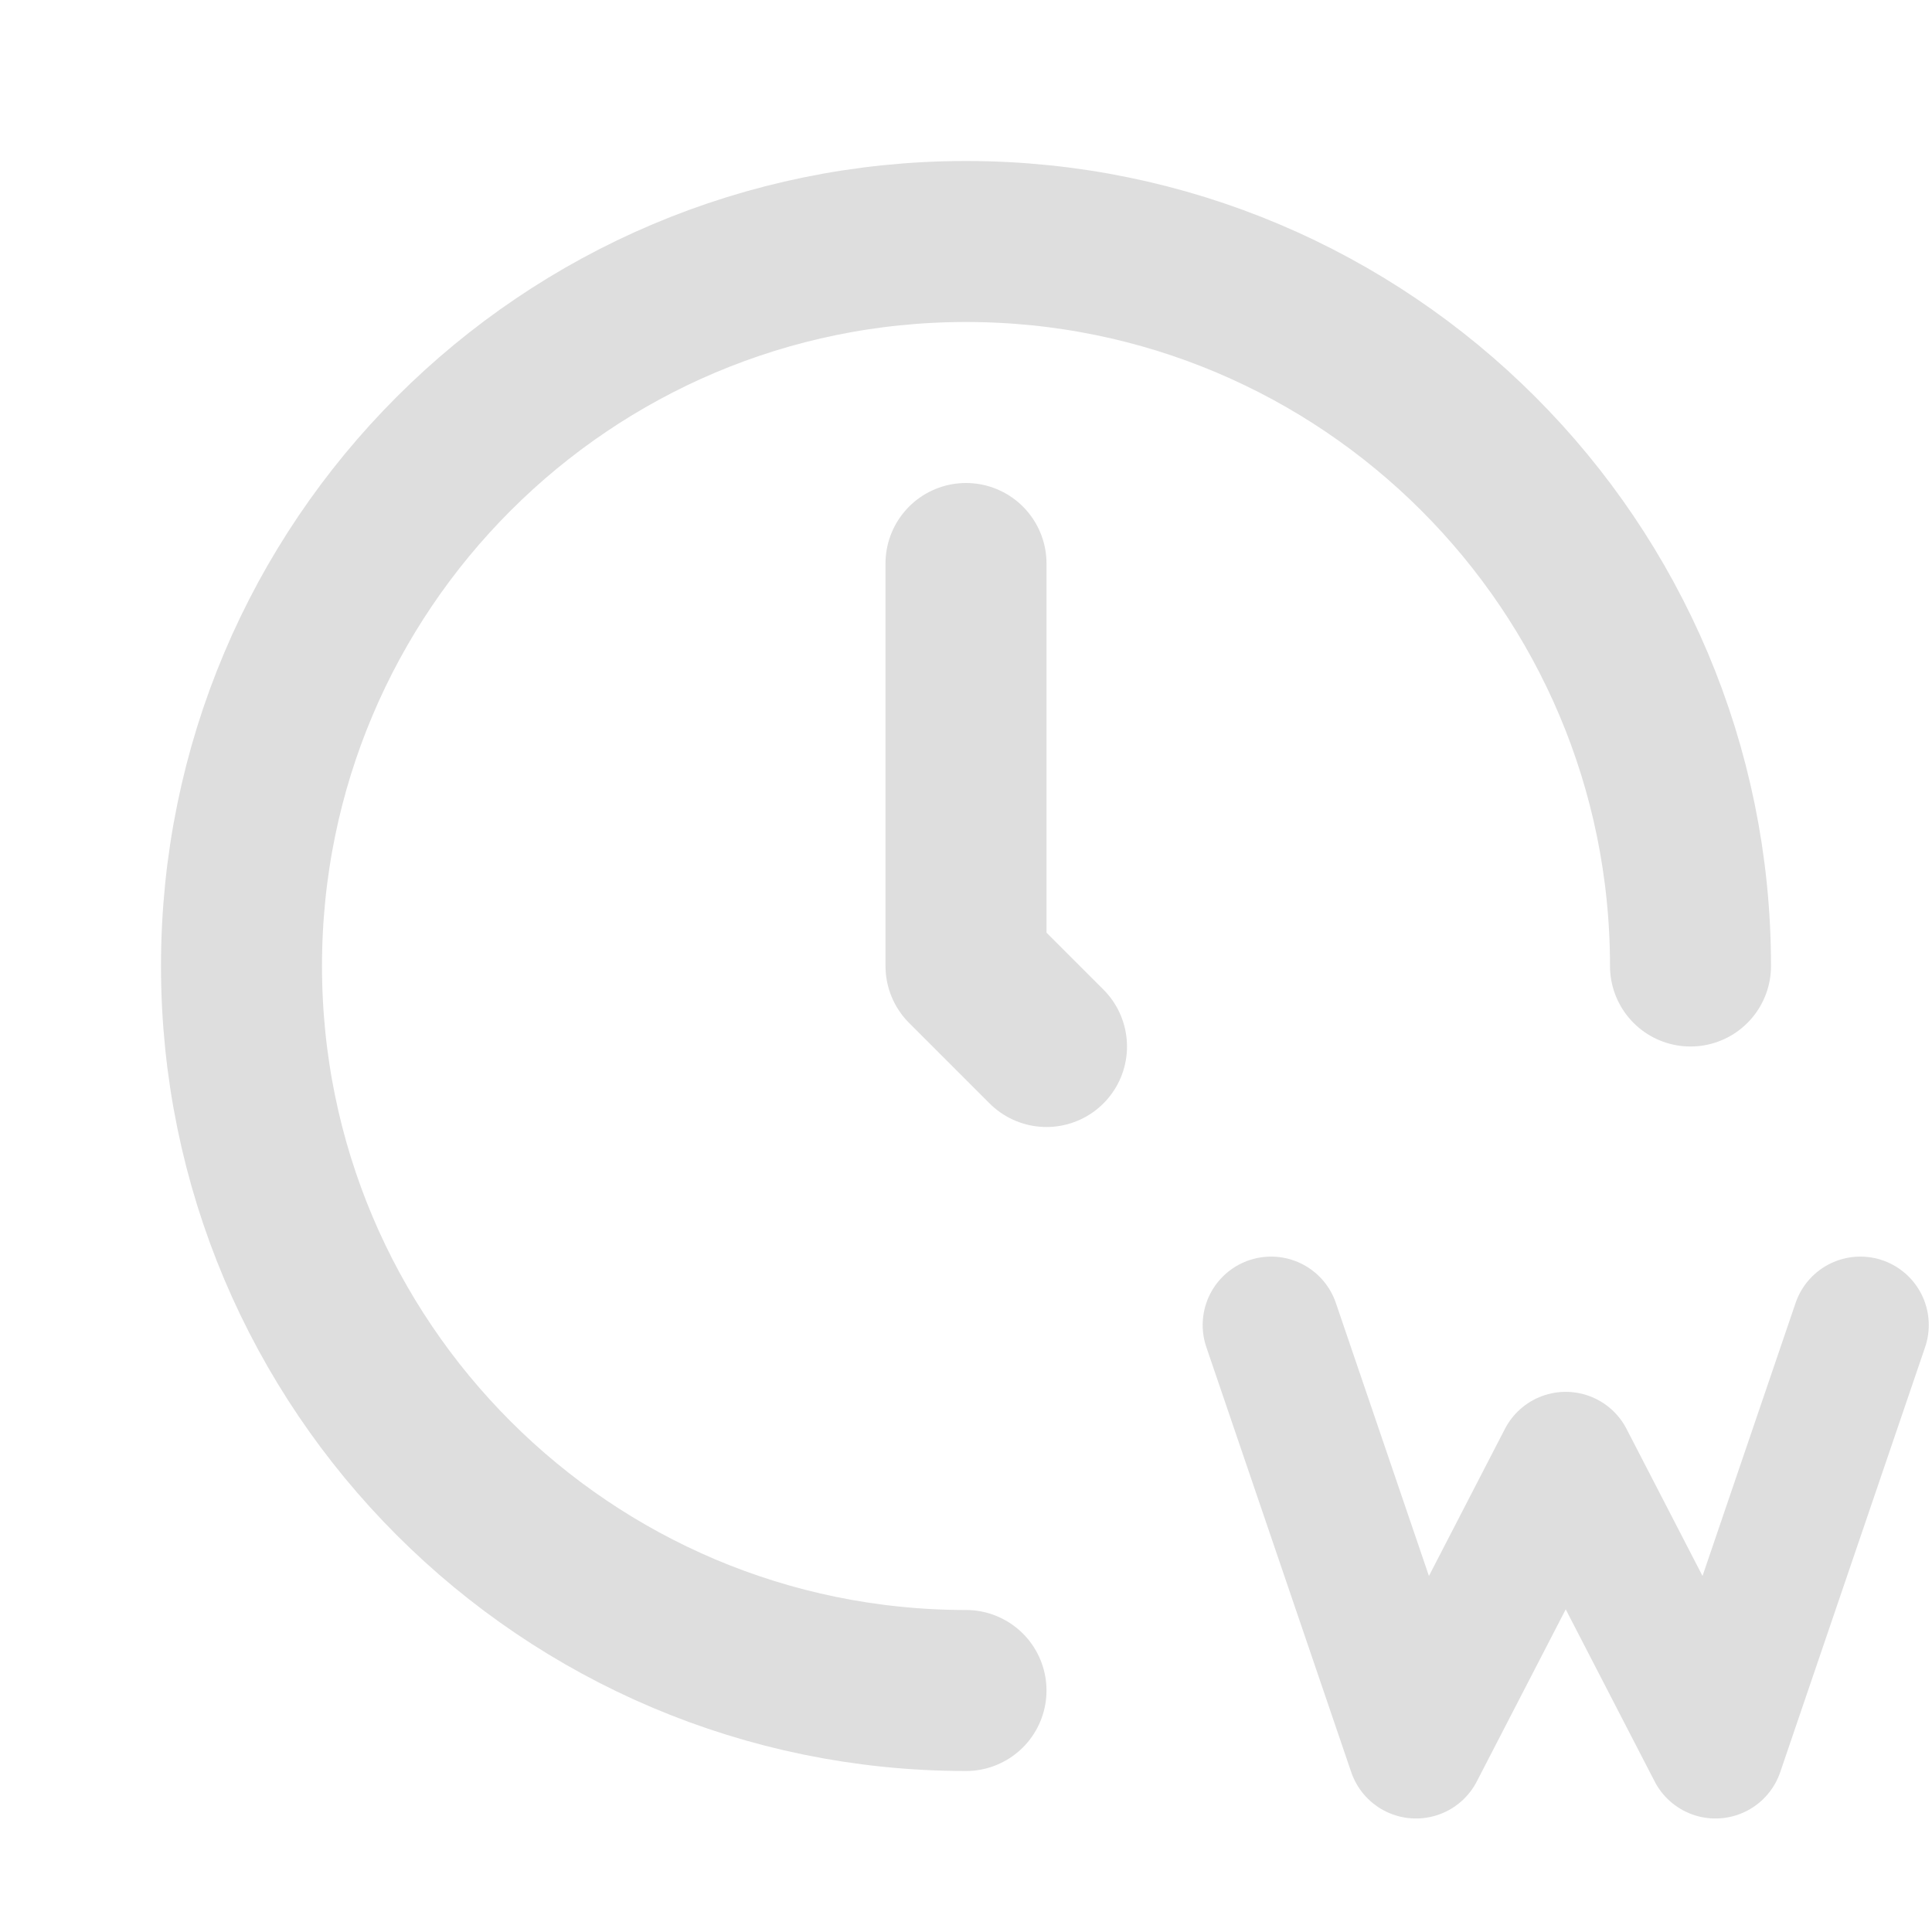
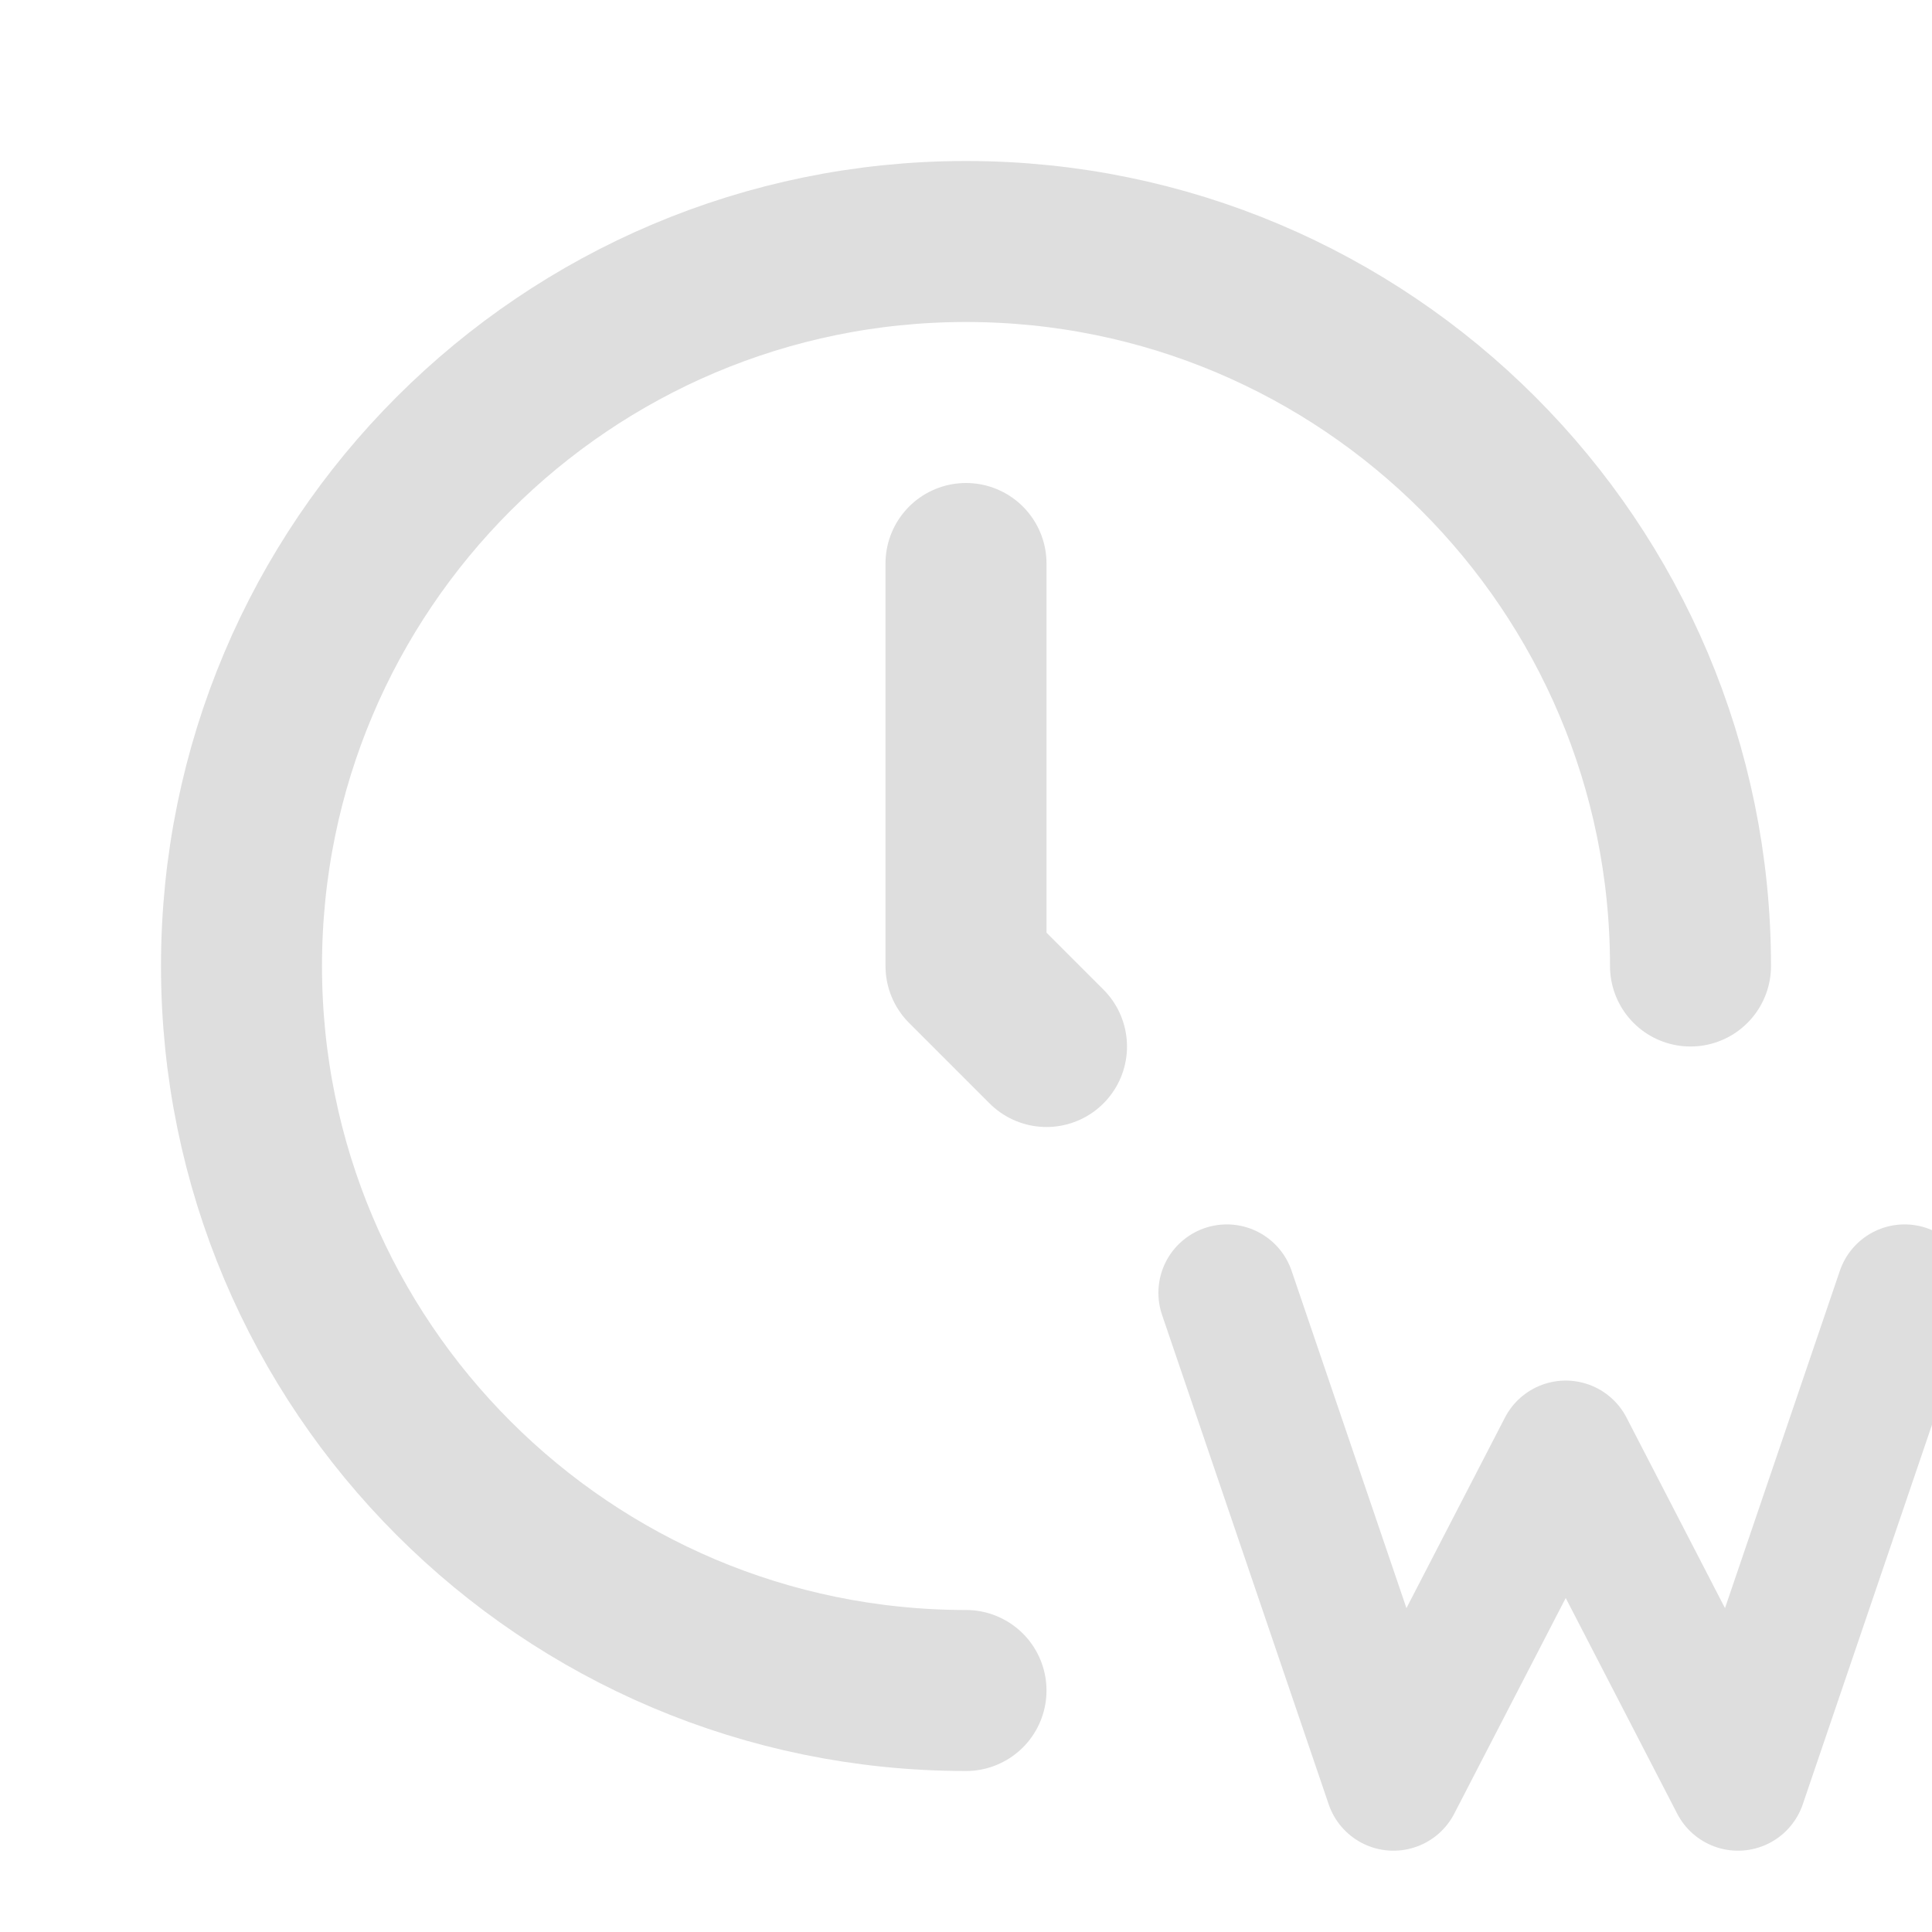
<svg xmlns="http://www.w3.org/2000/svg" width="24" height="24" viewBox="0 0 24 24" fill="none" stroke="#dedede" stroke-width="2" stroke-linecap="round" stroke-linejoin="round" class="icon icon-tabler icons-tabler-outline">
  <path stroke="none" d="M0 0h24v24H0z" fill="none" />
  <path d="M21 12a9 9 0 1 0 -9 9" />
  <path d="M12 7v5l1 1" />
-   <path stroke-width="1.7" d="M15.79 16.46 L17.59 21.74 L19.45 18.14 L21.31 21.74 L23.11 16.46" />
+   <path stroke-width="1.7" d="M15.24 16.06 L17.31 22.14 L19.45 18.0 L21.59 22.14 L23.66 16.06" />
</svg>
